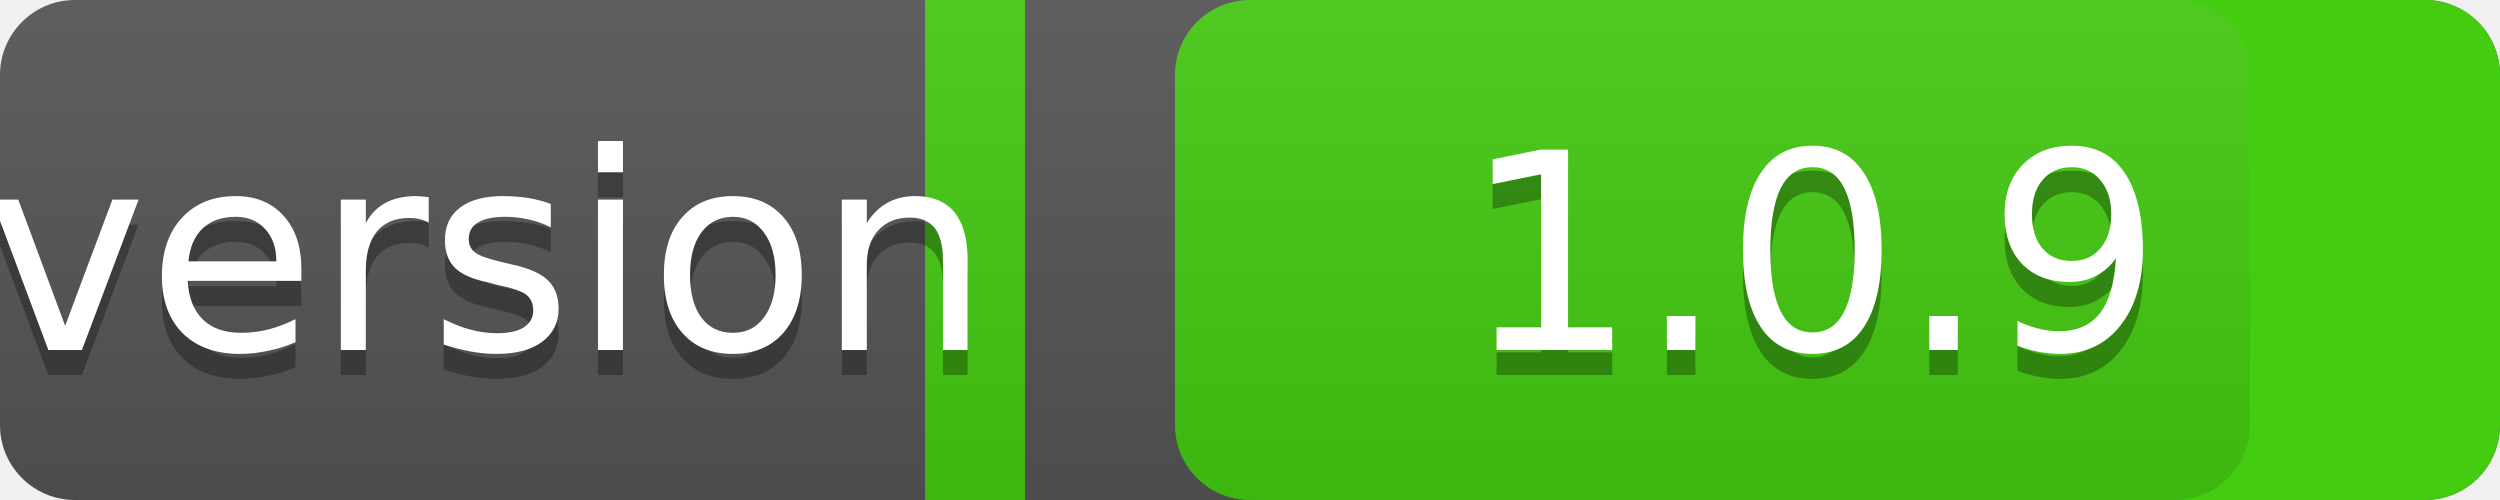
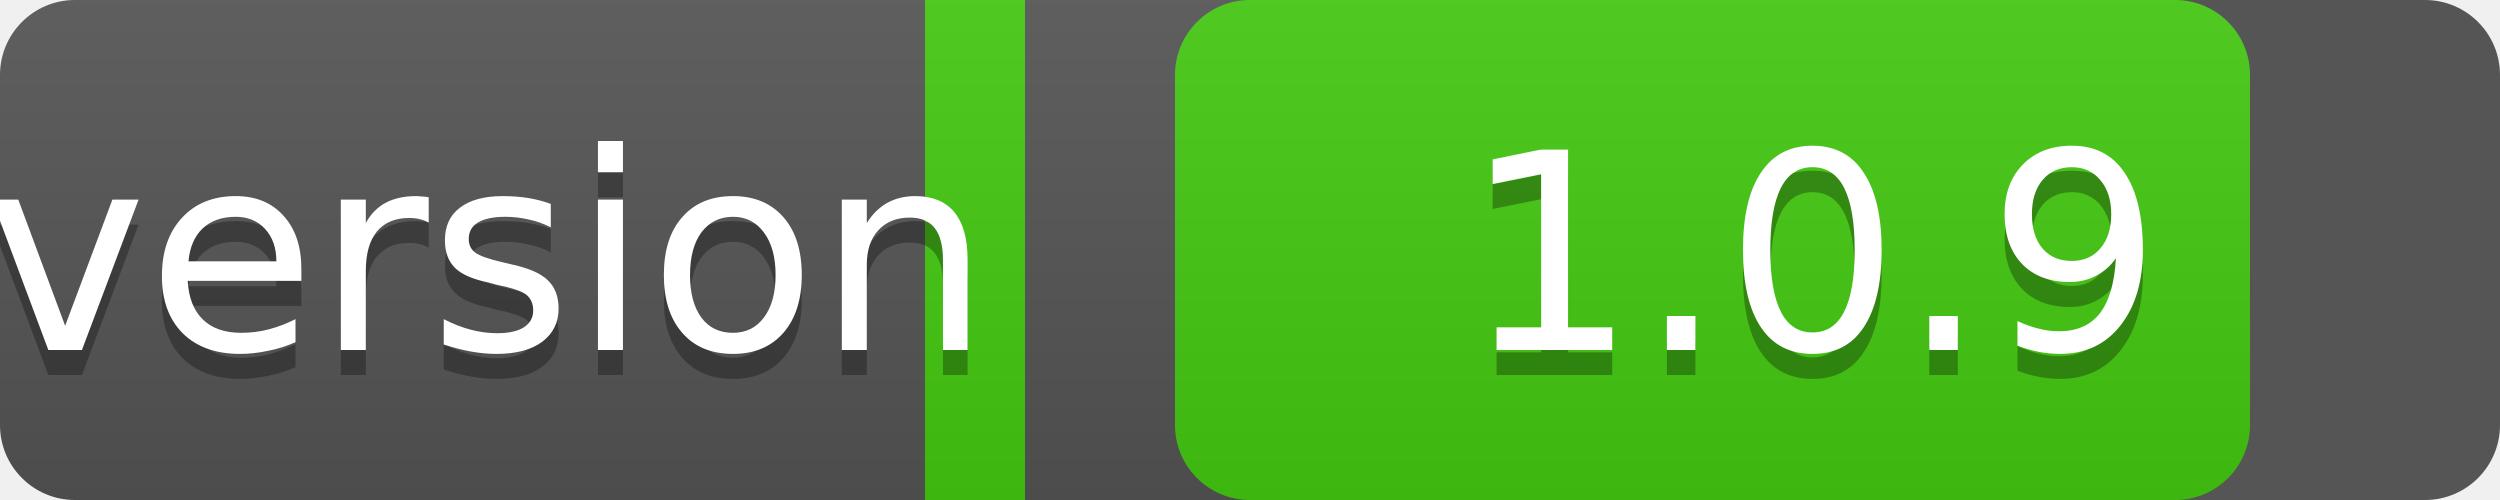
<svg xmlns="http://www.w3.org/2000/svg" width="100" height="20">
  <linearGradient id="a" x2="0" y2="100%">
    <stop offset="0" stop-color="#bbb" stop-opacity=".1" />
    <stop offset="1" stop-opacity=".1" />
  </linearGradient>
  <rect rx="3" width="100" height="20" fill="#555" />
-   <rect rx="3" x="47" width="53" height="20" fill="#4c1" />
+   <rect rx="3" x="47" width="43" height="20" fill="#4c1" />
  <path fill="#4c1" d="M37 0h4v20h-4z" />
  <rect rx="3" width="90" height="20" fill="url(#a)" />
  <g fill="#fff" text-anchor="middle" font-family="DejaVu Sans,Verdana,Geneva,sans-serif" font-size="11">
    <text x="19.5" y="15" fill="#010101" fill-opacity=".3">version</text>
    <text x="19.5" y="14">version</text>
    <text x="72.5" y="15" fill="#010101" fill-opacity=".3">1.0.9</text>
    <text x="72.5" y="14">1.0.9</text>
  </g>
</svg>
